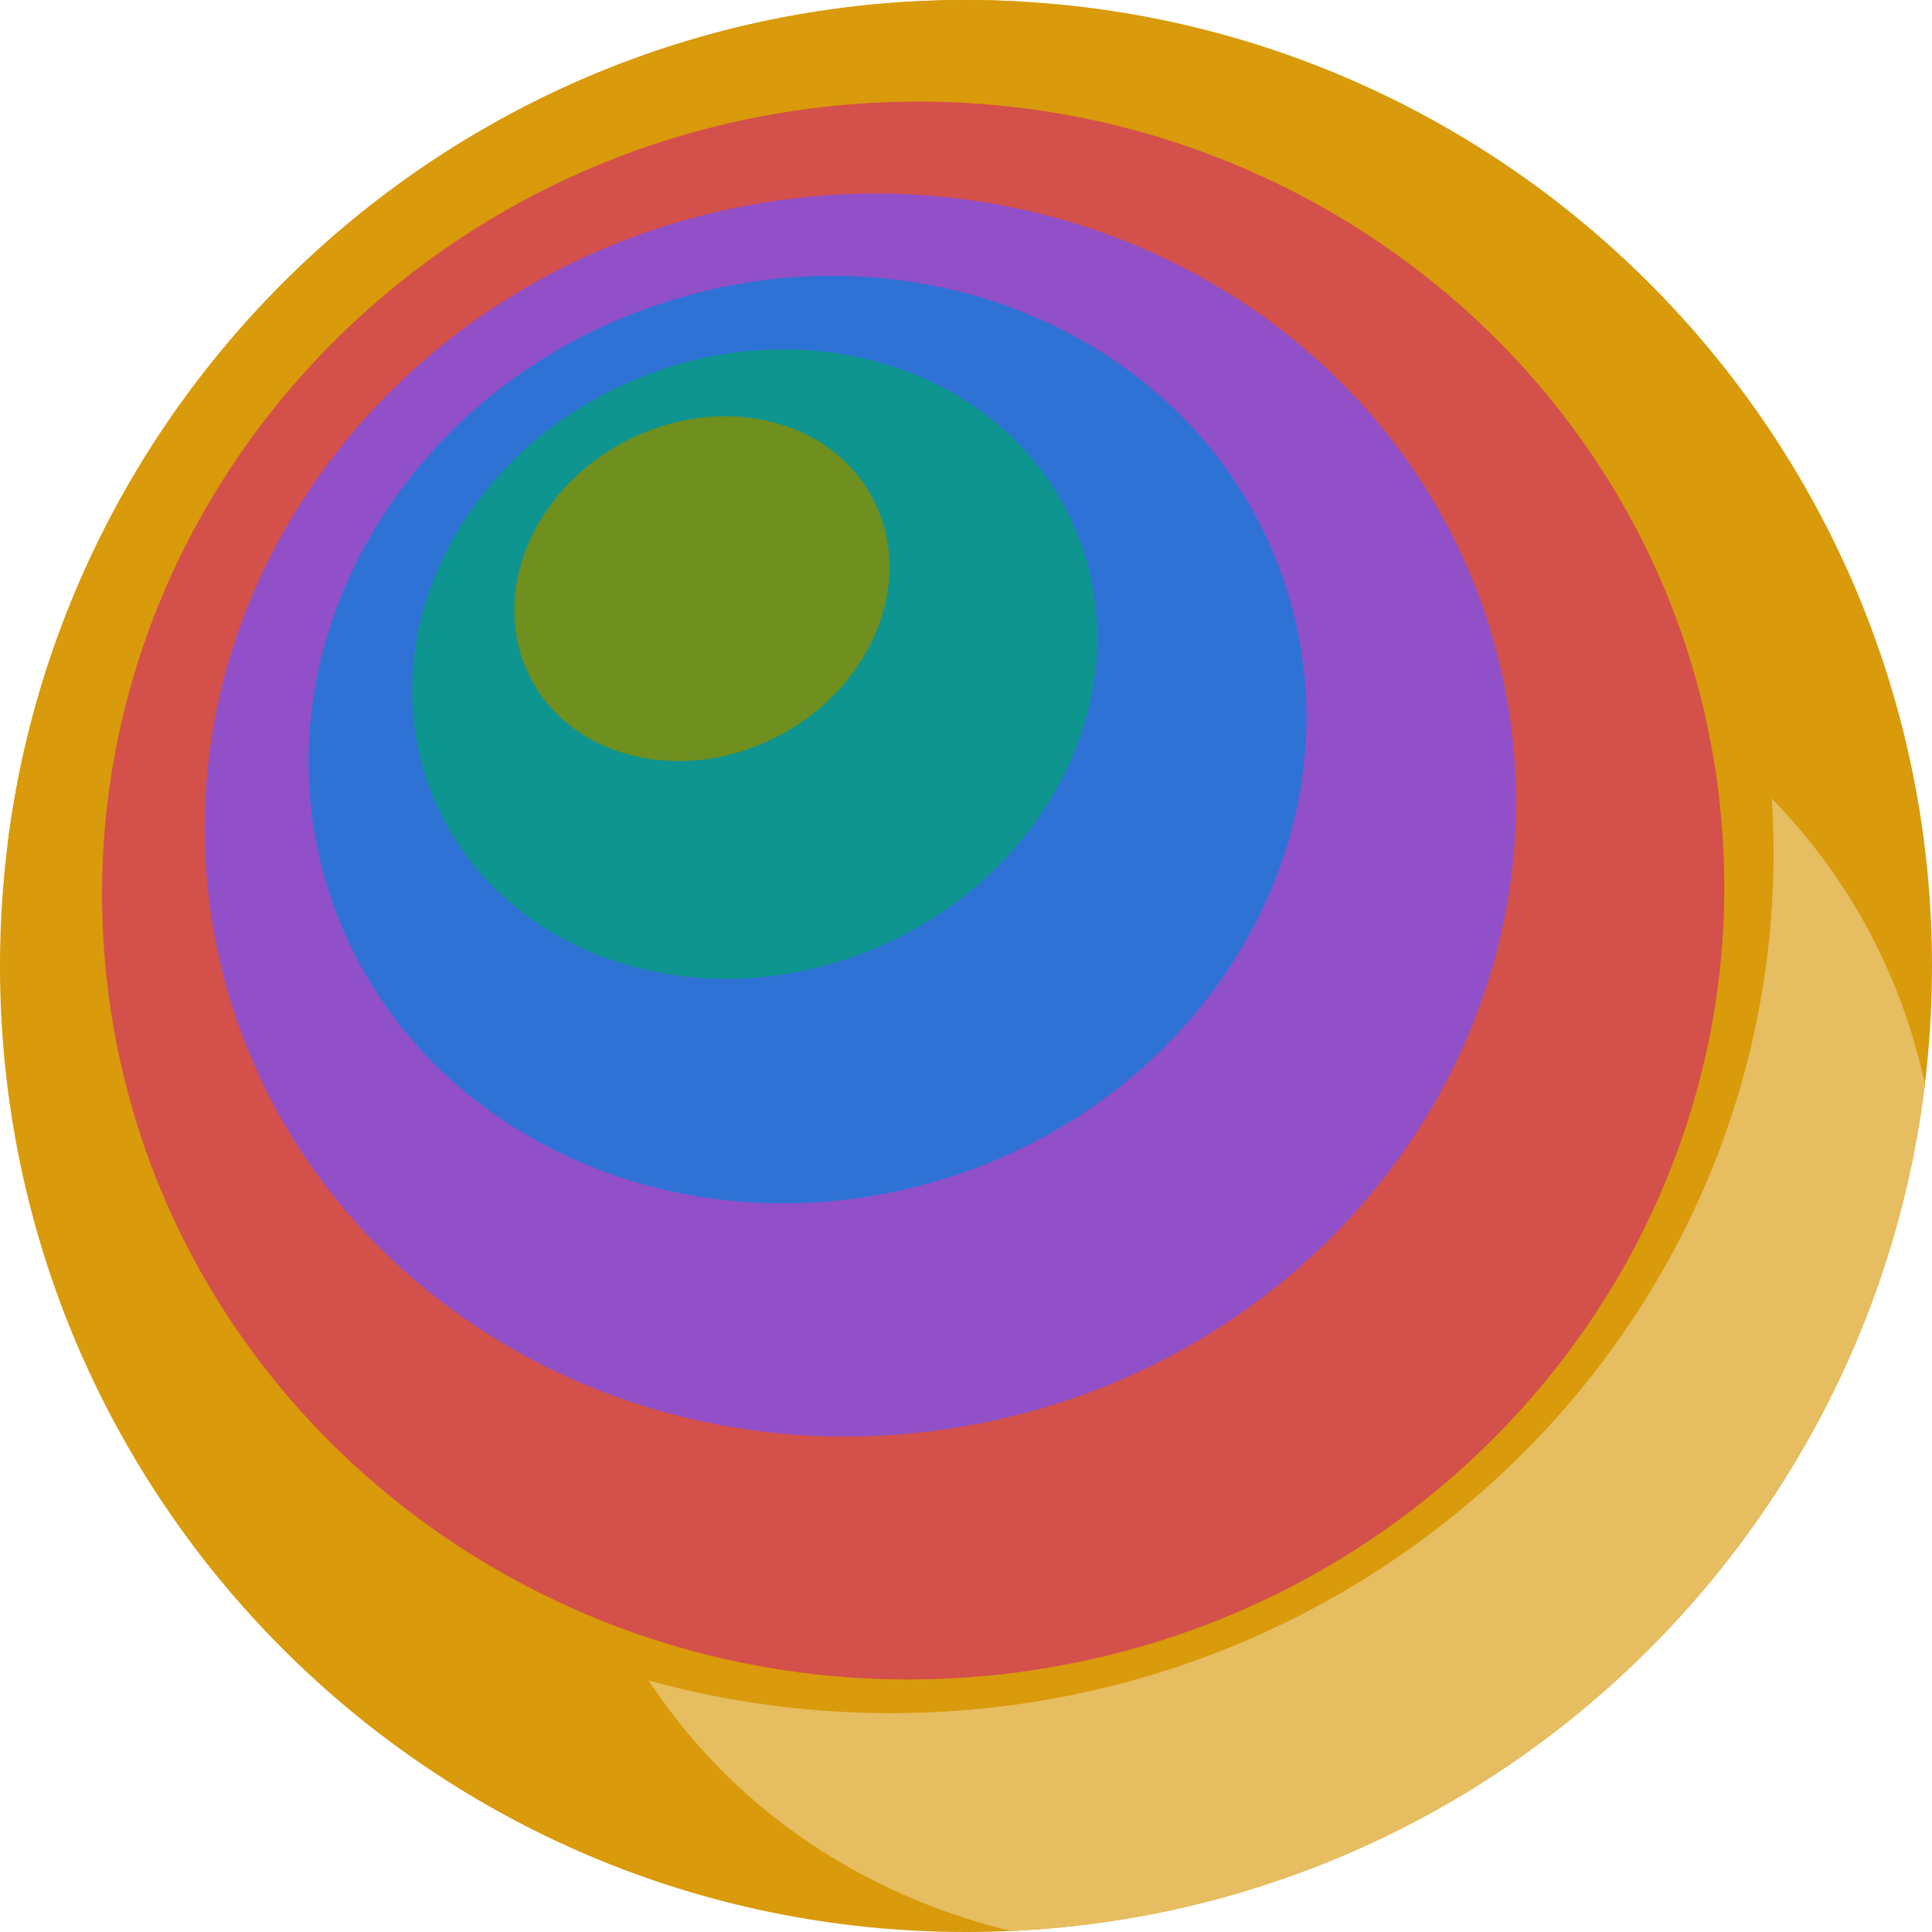
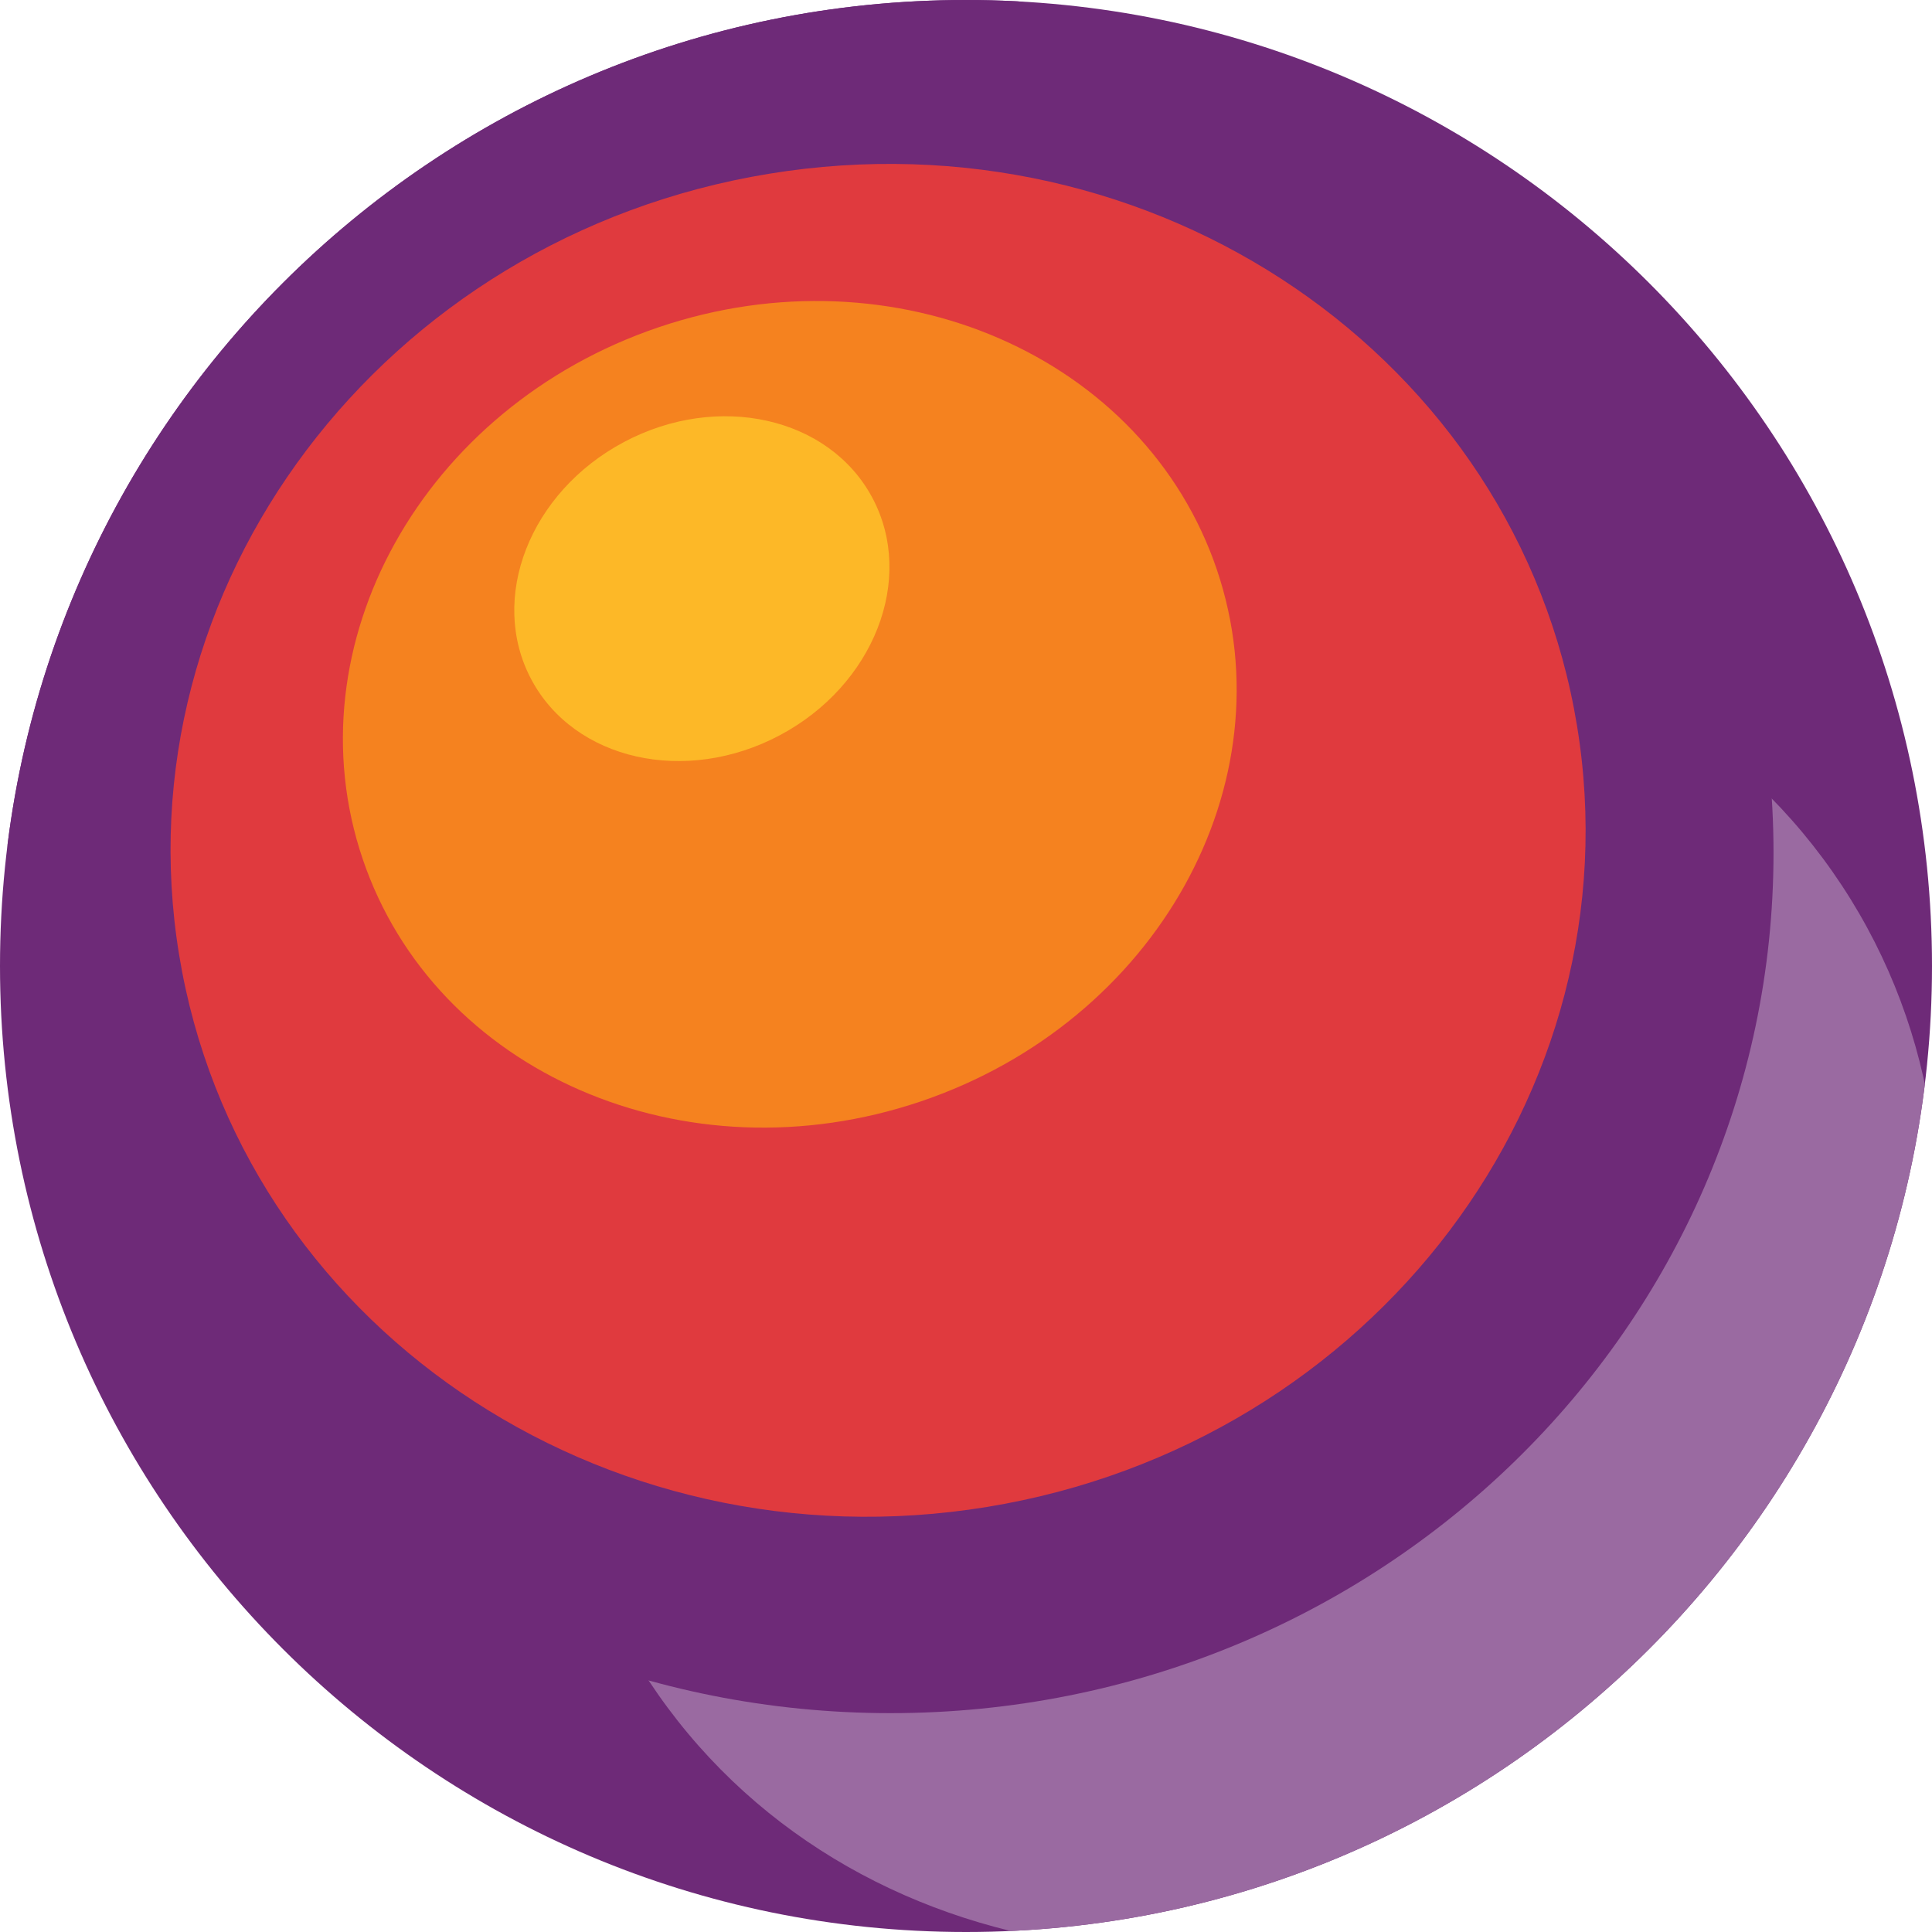
<svg xmlns="http://www.w3.org/2000/svg" viewBox="0 0 512 512">
  <defs>
    <clipPath id="kugel">
      <circle cx="256" cy="256" r="256" />
    </clipPath>
  </defs>
  <g clip-path="url(#kugel)">
-     <circle cx="256" cy="256" r="256" fill="#d99a0b" />
-     <ellipse cx="330" cy="340" rx="190" ry="170" transform="rotate(-35 330 340)" fill="#e6bd60" />
-     <ellipse cx="236" cy="226" rx="234" ry="228" fill="#d99a0b" />
-     <ellipse cx="242" cy="236" rx="215" ry="209" transform="rotate(-5.6 242 236)" fill="#d4504a" />
-     <ellipse cx="228" cy="216" rx="174.1" ry="164.3" transform="rotate(-11.2 228 216)" fill="#9150c8" />
-     <ellipse cx="214" cy="196" rx="133.1" ry="121.9" transform="rotate(-16.8 214 196)" fill="#2f72d6" />
-     <ellipse cx="200" cy="176" rx="92.2" ry="81.8" transform="rotate(-22.4 200 176)" fill="#0f9590" />
-     <ellipse cx="186" cy="156" rx="51.2" ry="44" transform="rotate(-28 186 156)" fill="#6f8f1f" />
+     <circle cx="256" cy="256" r="256" fill="#6e2a78" />
+     <ellipse cx="330" cy="340" rx="190" ry="170" transform="rotate(-35 330 340)" fill="#9a6aa1" />
+     <ellipse cx="236" cy="226" rx="234" ry="228" fill="#6e2a78" />
+     <ellipse cx="232.7" cy="222.7" rx="187.7" ry="179" transform="rotate(-9.3 232.7 222.7)" fill="#e03a3e" />
+     <ellipse cx="209.3" cy="189.3" rx="119.5" ry="108.3" transform="rotate(-18.7 209.3 189.3)" fill="#f5821f" />
+     <ellipse cx="186" cy="156" rx="51.2" ry="44" transform="rotate(-28 186 156)" fill="#fdb827" />
  </g>
</svg>
